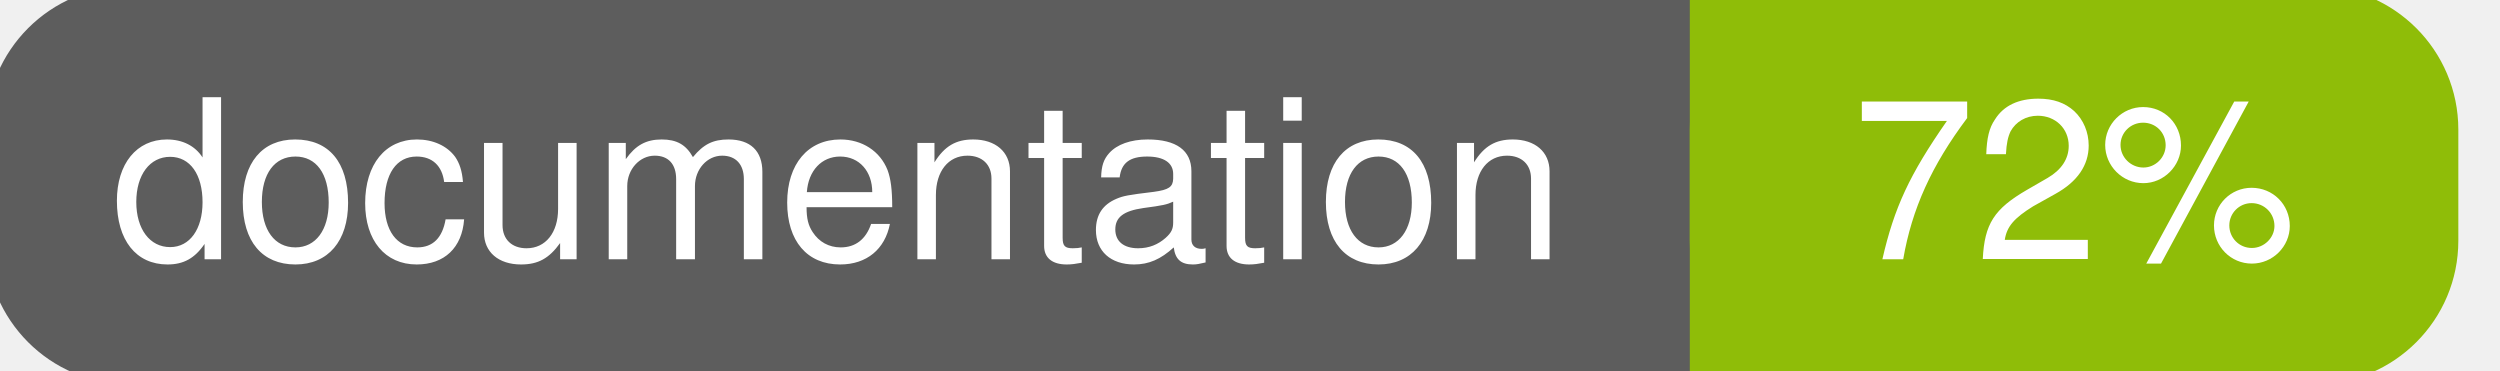
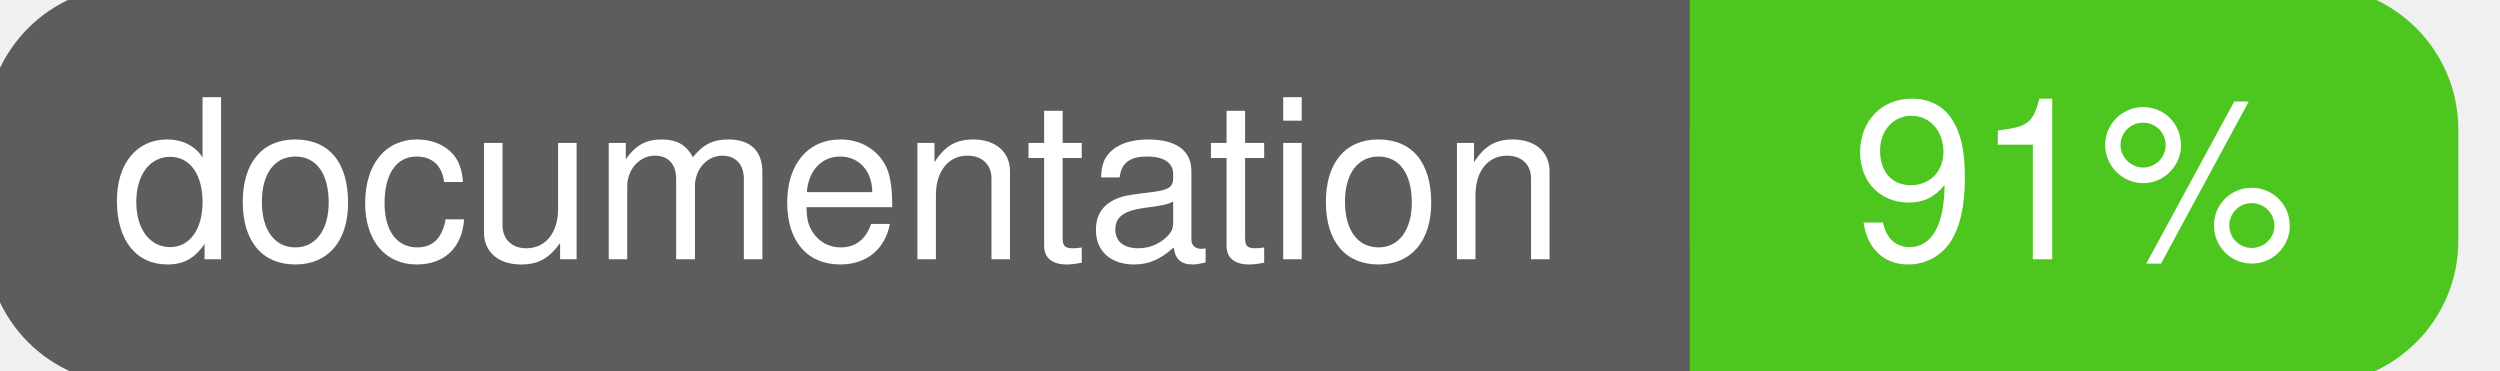
<svg xmlns="http://www.w3.org/2000/svg" width="135" height="20">
  <g>
    <rect id="svg_1" height="20" width="130" y="0" x="0" stroke-width="1.5" stroke="#5d5d5d" fill="#5d5d5d" rx="7" ry="7" />
-     <rect id="svg_2" height="20" width="40" y="0" x="92" stroke-width="1.5" stroke="#8fbd08" fill="#8fbd08" rx="7" ry="7" />
-     <rect id="svg_3" height="20" width="22" y="0" x="92" stroke-width="1.5" stroke="#8fbd08" fill="#8fbd08" />
+     <rect id="svg_2" height="20" width="40" y="0" x="92" stroke-width="1.5" stroke="#4dc71f" fill="#4dc71f" rx="7" ry="7" />
+     <rect id="svg_3" height="20" width="22" y="0" x="92" stroke-width="1.5" stroke="#4dc71f" fill="#4dc71f" />
    <text xml:space="preserve" text-anchor="start" font-family="Helvetica, Arial, sans-serif" font-size="12" id="svg_4" y="14" x="6" stroke-width="0" stroke="#5d5d5d" fill="#ffffff">documentation</text>
-     <text xml:space="preserve" text-anchor="middle" font-family="Helvetica, Arial, sans-serif" font-size="12" id="svg_5" y="14" x="112" stroke-width="0" stroke="#5d5d5d" fill="#ffffff" style="text-anchor: middle">72%</text>
+     <text xml:space="preserve" text-anchor="middle" font-family="Helvetica, Arial, sans-serif" font-size="12" id="svg_5" y="14" x="112" stroke-width="0" stroke="#5d5d5d" fill="#ffffff" style="text-anchor: middle">91%</text>
  </g>
</svg>
